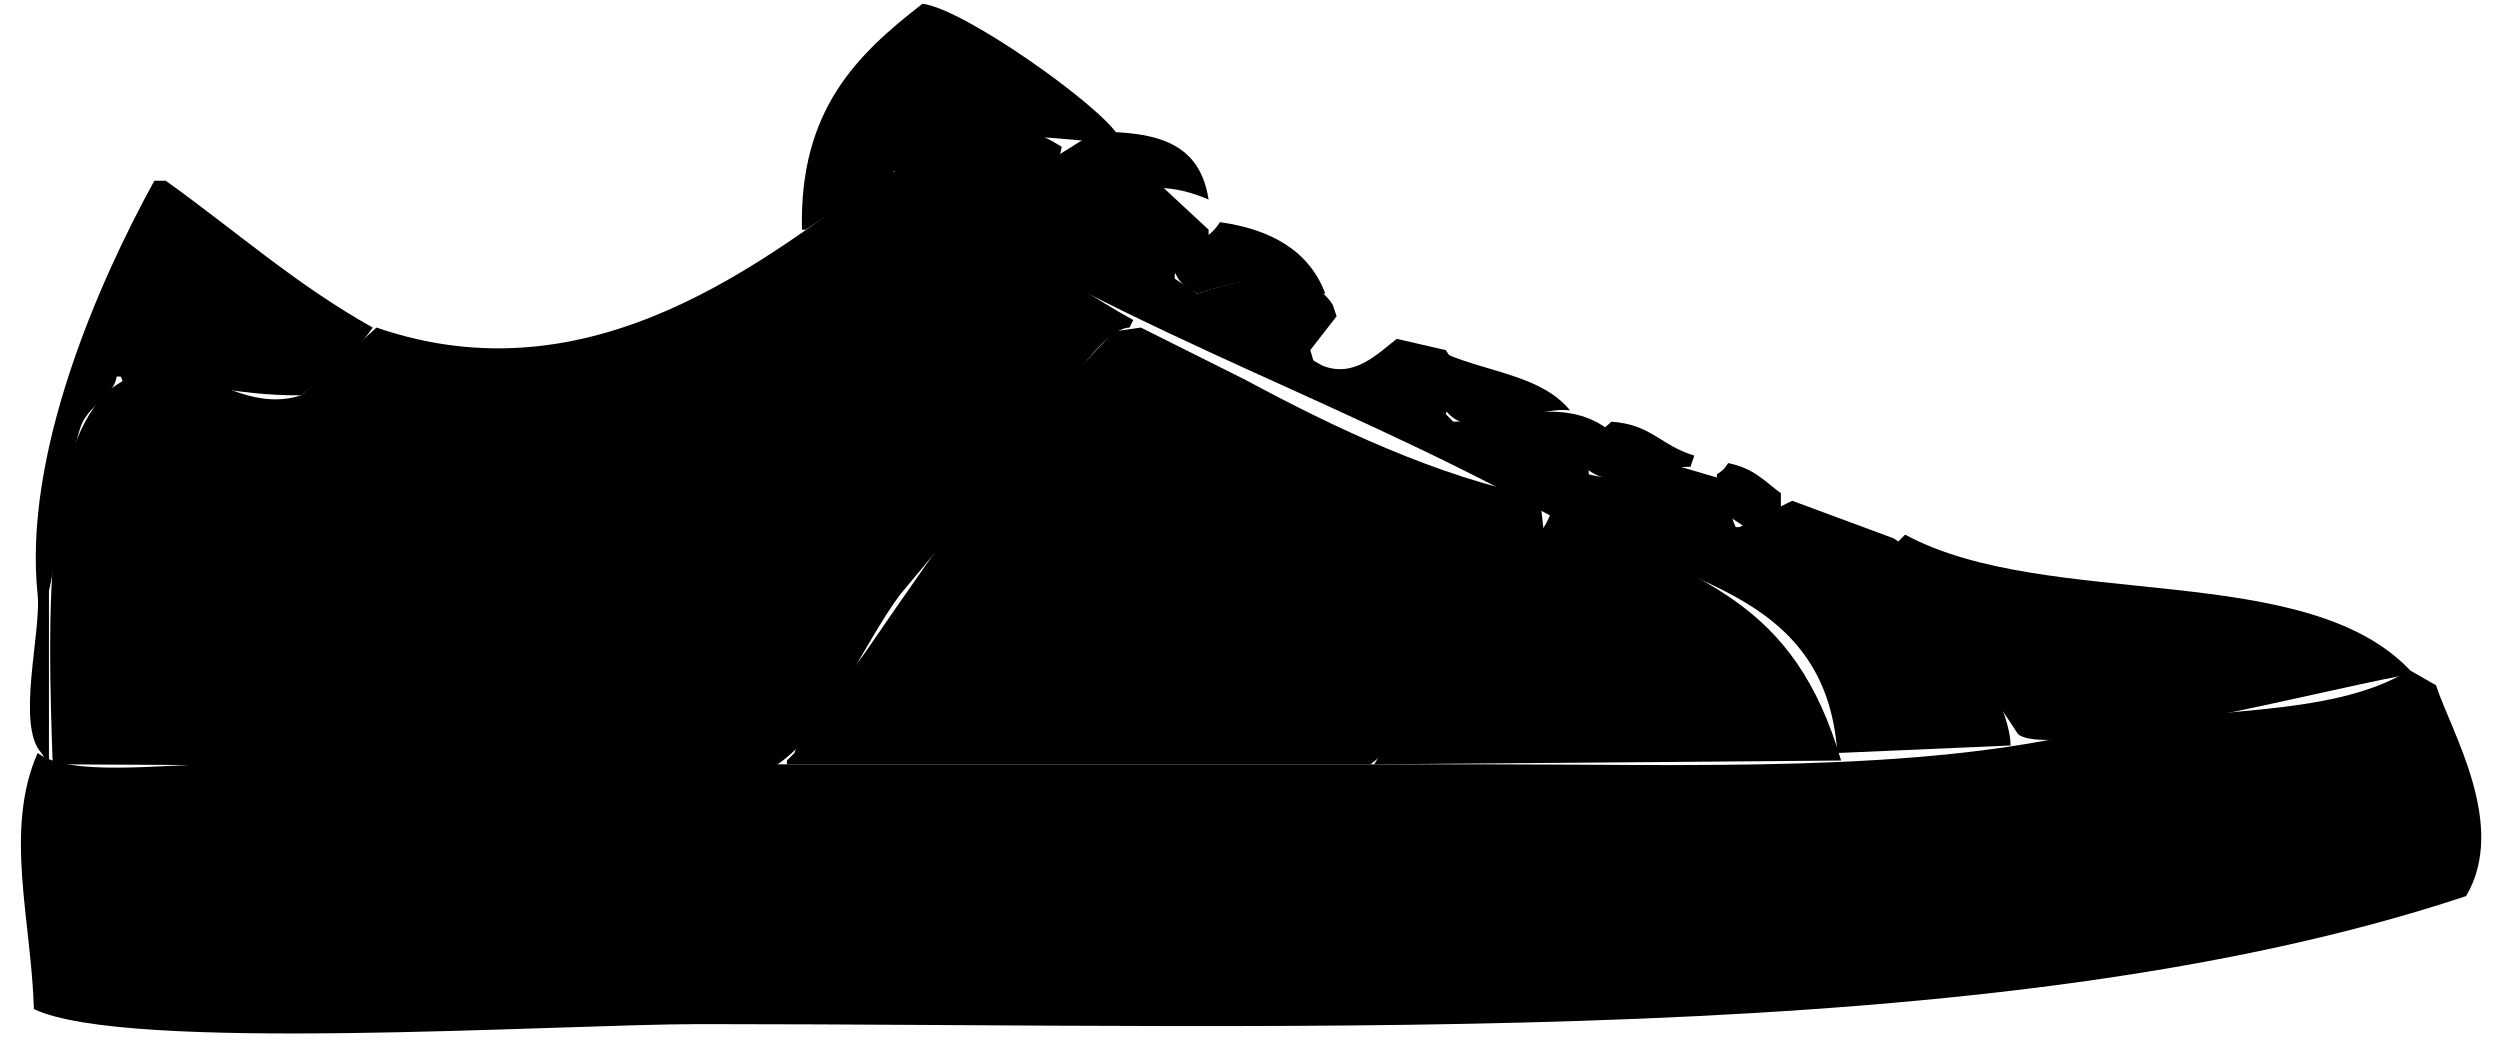
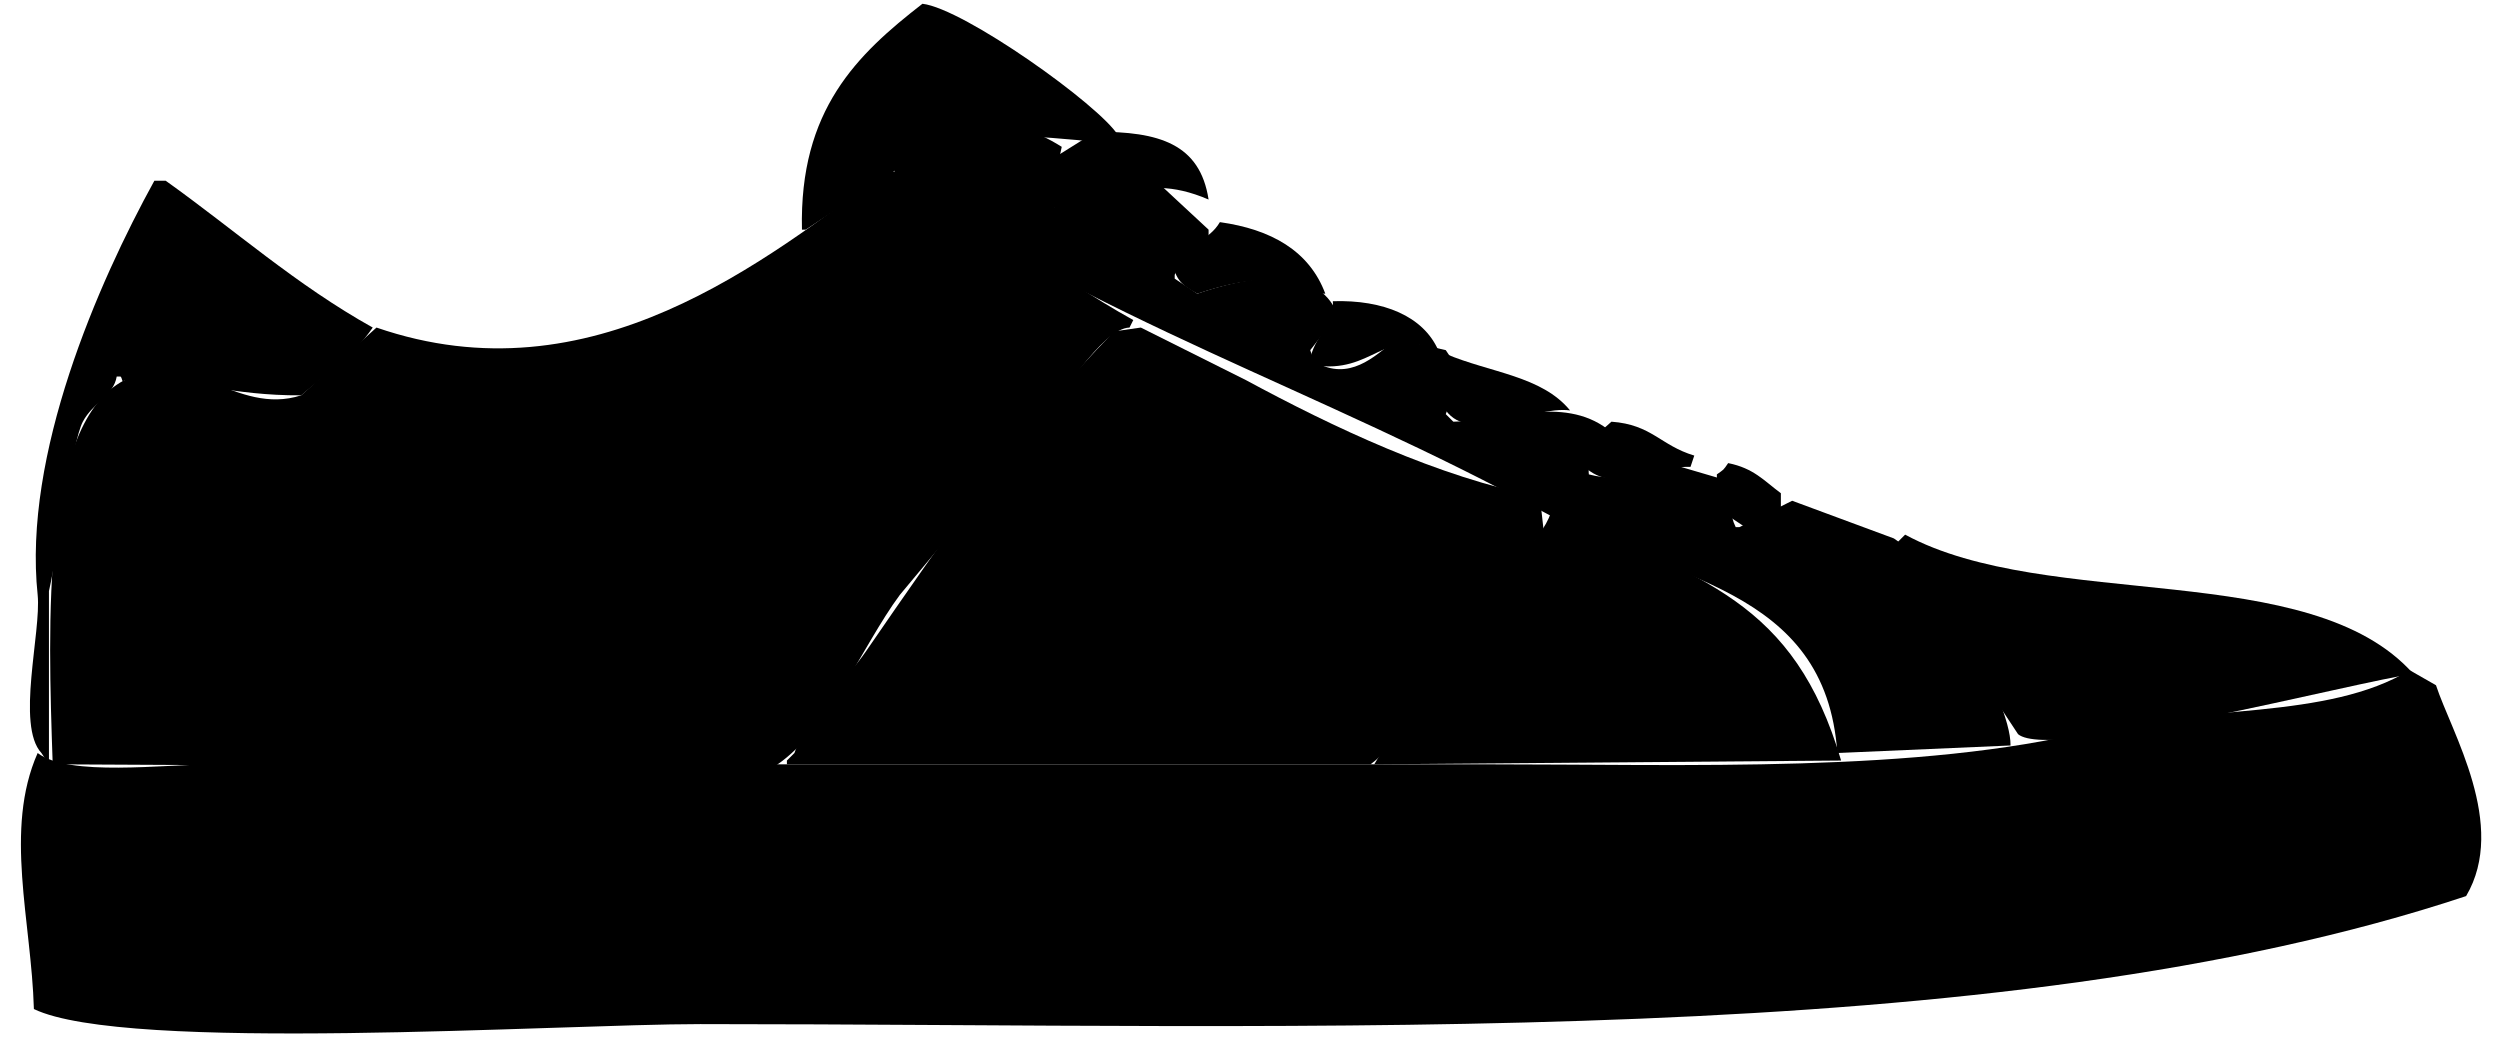
<svg xmlns="http://www.w3.org/2000/svg" viewBox="0 0 664 280">
  <g id="shoe-laces" style="isolation: isolate">
    <path class="shoe-laces" d="M291,35c16.84-.09,27.72,3.18,30,18-19.55-8.44-27,3.27-44,2-.67-3.33-1.33-6.67-2-10Z" fill-rule="evenodd" />
    <path class="shoe-laces" d="M324,59c13.58,1.9,23.75,7.6,28,19h-1c-10.86-5.35-20.14-4.21-33,0-4.54-2.49-5.95-3.86-7-10C315.55,65.3,321.21,63.78,324,59Z" fill-rule="evenodd" />
-     <path class="shoe-laces" d="M354,80c13.48-.42,24,4,28,13h-1c-13.14-6.25-16.54,6.47-32,4-.33-.67-.67-1.33-1-2C349.88,88.1,354.58,86.28,354,80Z" fill="none" fill-rule="evenodd" />
+     <path class="shoe-laces" d="M354,80c13.48-.42,24,4,28,13h-1c-13.14-6.25-16.54,6.47-32,4-.33-.67-.67-1.33-1-2C349.88,88.1,354.58,86.28,354,80Z" fill-rule="evenodd" />
    <path class="shoe-laces" d="M384,94c11.84,5,25.5,5.84,33,15-10-1.27-26.33,9.1-33,0Z" fill-rule="evenodd" />
    <path class="shoe-laces" d="M428,112c10.74.78,13,6.31,22,9-.33,1-.67,2-1,3-11-.36-21.36,8.79-30-2v-2Z" fill-rule="evenodd" />
    <path class="shoe-laces" d="M459,123c6.8,1.37,9.45,4.63,14,8v4l-3,5-5,1-9-6v-9C457.9,124.63,457.64,125,459,123Z" fill-rule="evenodd" />
  </g>
  <g id="middle" style="isolation: isolate">
    <path class="middle" d="M303,87l28,14c22.69,12.25,50.86,25.71,78,31,.33,3,.67,6,1,9-14.47,15.55-34.47,53.88-46,62H209v-1l2-2c3.75-11.18,12.94-18.18,19-27,20-29.05,41.4-60.24,66-85Z" fill-rule="evenodd" />
  </g>
  <g id="left-right">
    <path class="left-right_i" d="M14,203c-1.32-38.08-3-90.56,19-102,17.33-9,29.58,9.61,47,4l20-18c57.16,19.7,103.28-17.78,136-42,19,8.71,44.43,28.68,65,40-.33.67-.67,1.33-1,2-7.25.19-18.85,19-26,29l-35,42c-10.12,13.62-19.44,37.24-34,46Z" fill-rule="evenodd" />
    <path class="left-right_ii" d="M31,100c.33.67.67,1.33,1,2C31.67,101.33,31.33,100.67,31,100Z" fill-rule="evenodd" />
    <path class="left-right" d="M412,136c40.07,17.34,64.57,23.71,77,66l-124,1c8.83-14.91,20.76-30.71,31-47C400.54,148.78,408.91,144.78,412,136Z" fill-rule="evenodd" />
  </g>
  <g id="stripes" style="isolation: isolate">
    <path class="stripes" d="M460,128c-.15,6.33-.7,8.54,1,12h1l14-7,27,10c9.35,5.8,31.17,42.61,31,55l-46,2c-3.1-44.5-44.81-45.75-78-64-58.29-32-121.16-51.85-173-89l3-8c15.54-6.29,27.23-9.34,42,0l-3,14c.33.67.67,1.33,1,2,12.07-1.22,15-6.29,27-7l14,13v3c-4,2.17-7.18,4.59-9,9v1l6,4c11.69-4,29.28-7.82,36,3,.33,1,.67,2,1,3l-7,9c1.32,3.83,0,2.08,3,4,8.67,3.75,15.24-3.43,20-7l13,3,4,6q-2,5.5-4,11l2,2c12.7-.07,29-7.12,41,2-2.08,4.07-5.52,8.53-5,12,10.08,2.65,13.63-2.09,21-3Z" fill-rule="evenodd" />
    <path class="stripes" d="M41,48h3C62.24,61,78.66,75.67,99,87c-5.38,7.8-12,11.92-19,18-18.64.12-28.44-4.23-47-4-.47,1.33-.54-.76-1-1H31c-.86,5.17-6.29,6.85-9,12-2.94,5.57-6.38,33.42-9,45v46l-2-3c-6.79-7.34,0-32.16-1-42C6.07,120.81,26,75.24,41,48Z" fill-rule="evenodd" />
  </g>
  <g id="front-piece" style="isolation: isolate">
    <path d="M245,1c11,1.27,47.15,27,52,35v1l-3,1c-44.38-4.79-43.38-1.06-80,23h-1C212.26,29.15,227.67,14.46,245,1Z" fill-rule="evenodd" />
    <path d="M506,142c37.89,20.52,107.66,6.12,135,37-14.29,1.8-96.17,23.4-105,16l-33-50Z" fill-rule="evenodd" />
  </g>
  <g id="bottom" style="isolation: isolate">
    <path d="M640,178l7,4c4.06,12.43,19.13,37.15,8,56-124.9,41.52-304.16,34-469,34-37.88,0-152.75,7.71-177-4-.65-23.36-8-47.64,1-68,8.23,6.36,33.42,3,47,3H393c57,0,116,2.35,163-9C583.55,187.34,618.41,191.22,640,178Z" fill-rule="evenodd" />
  </g>
</svg>
